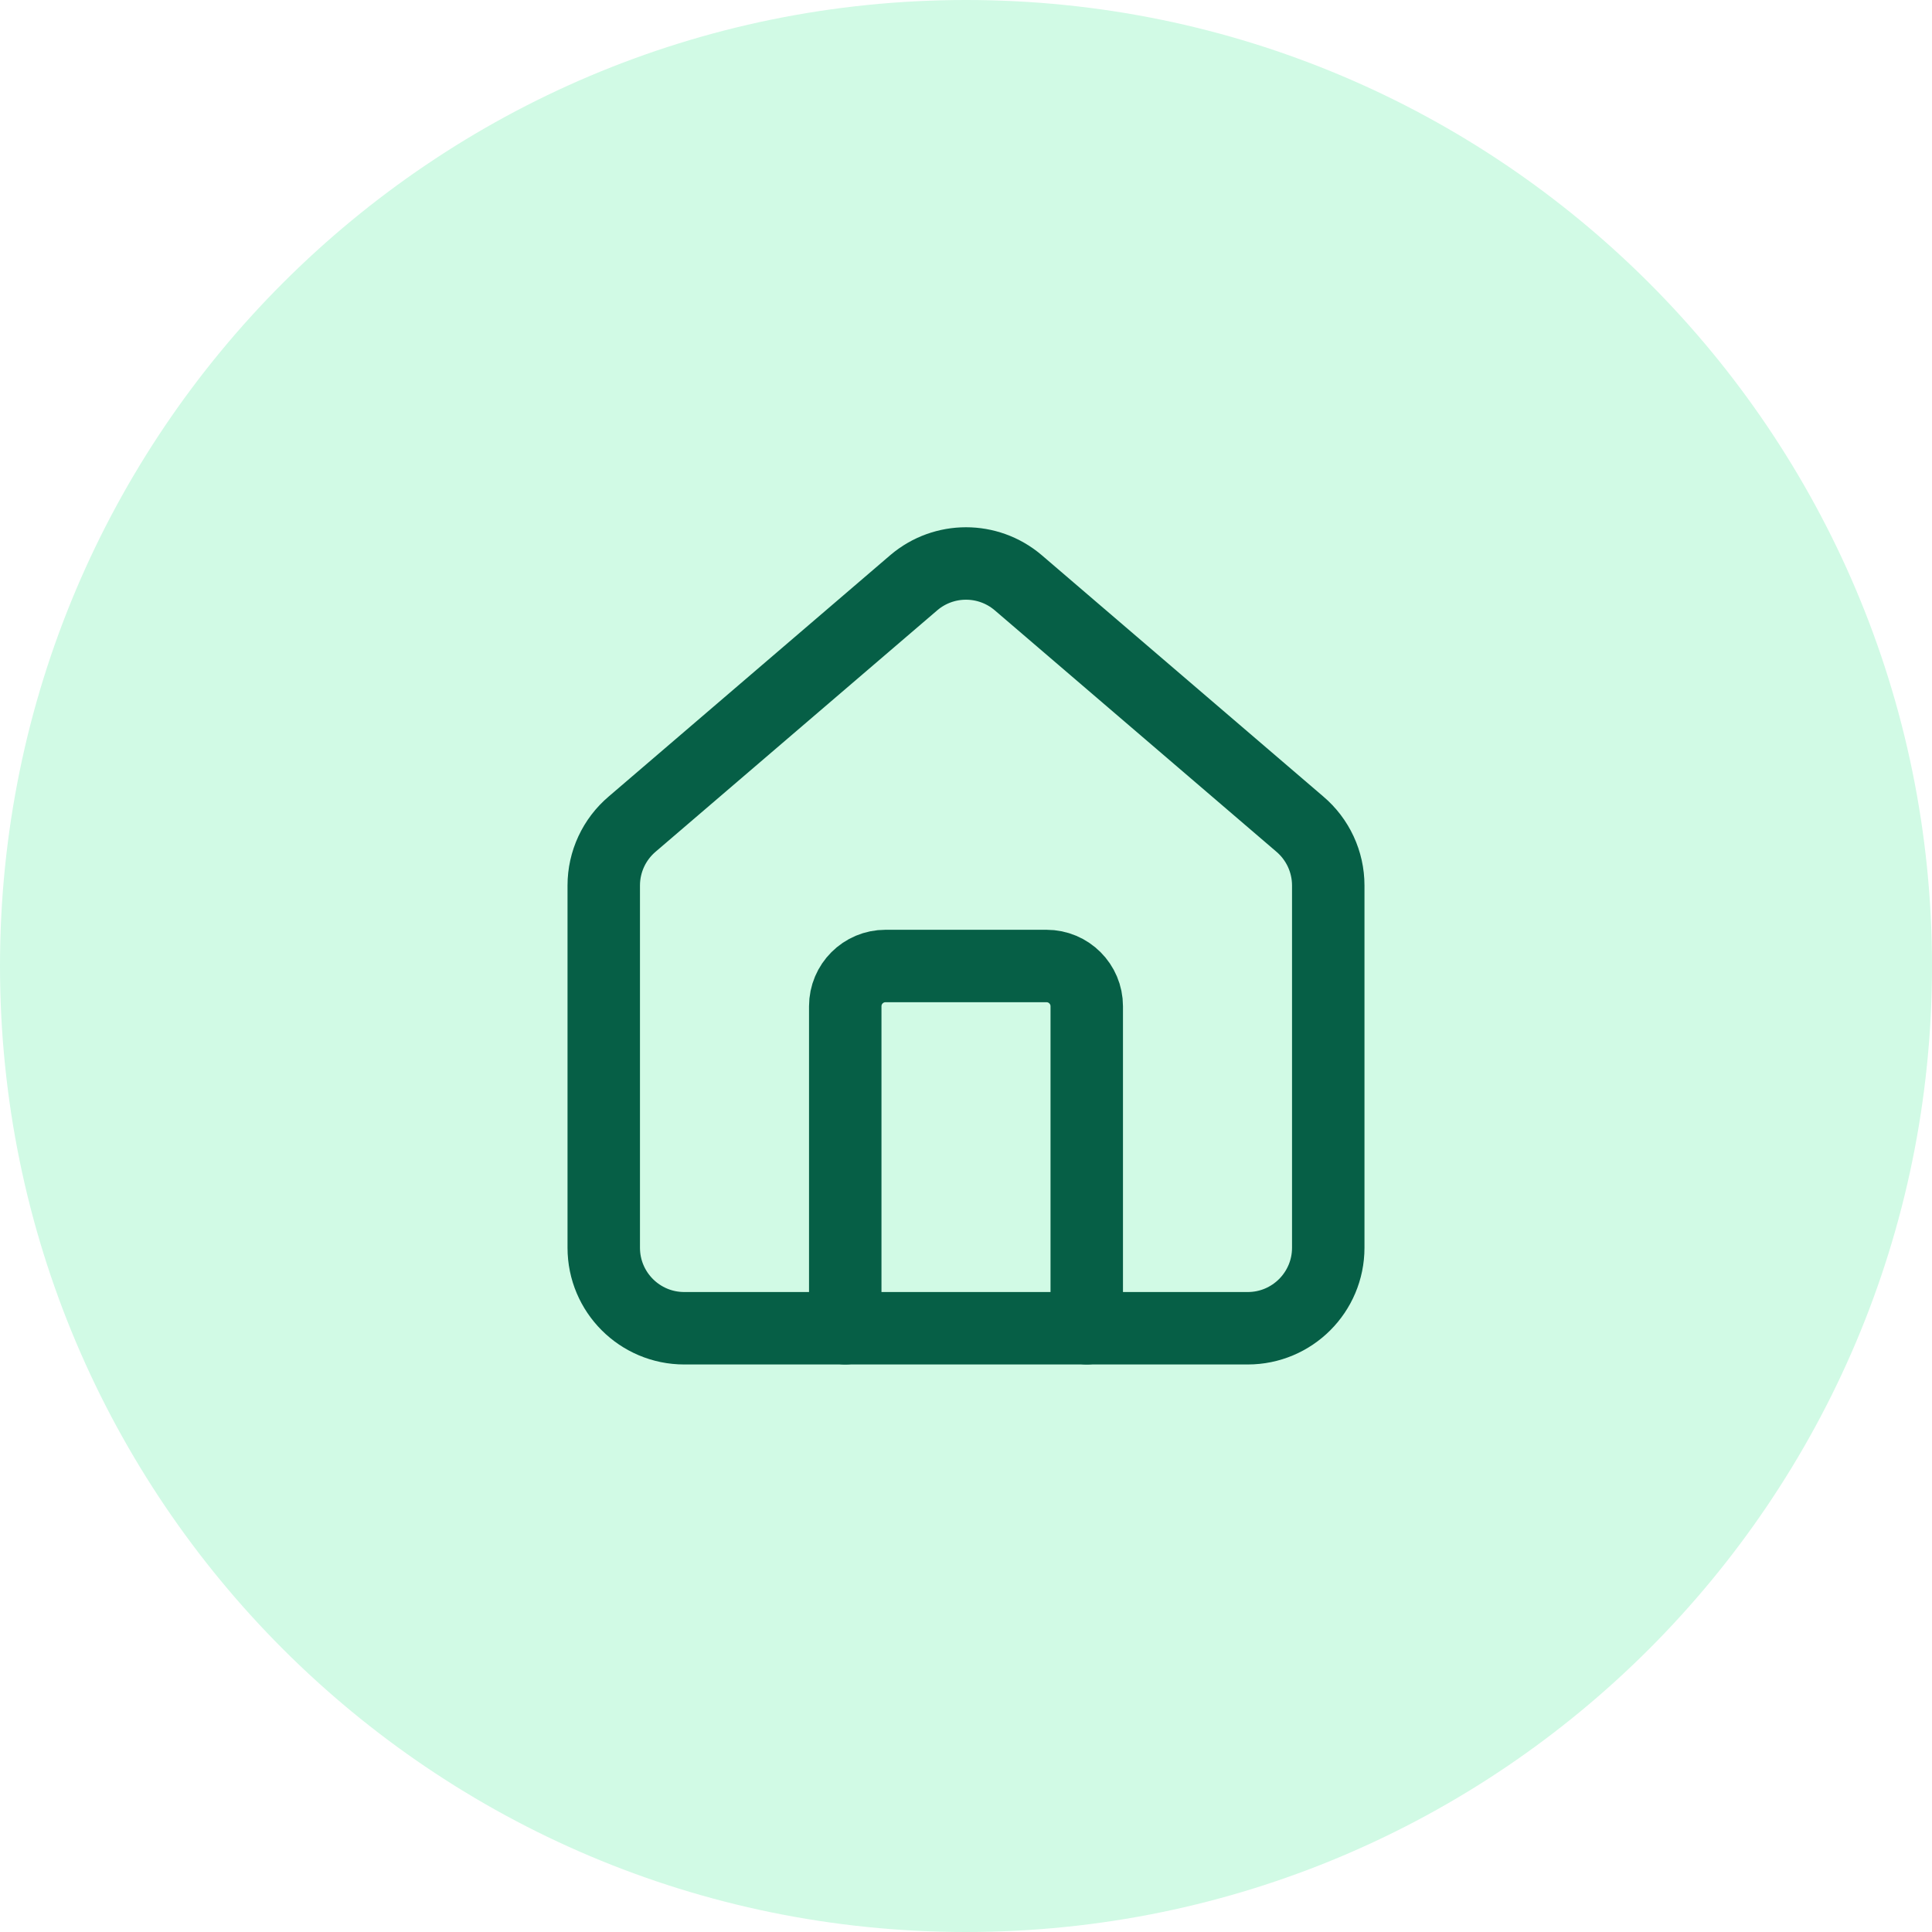
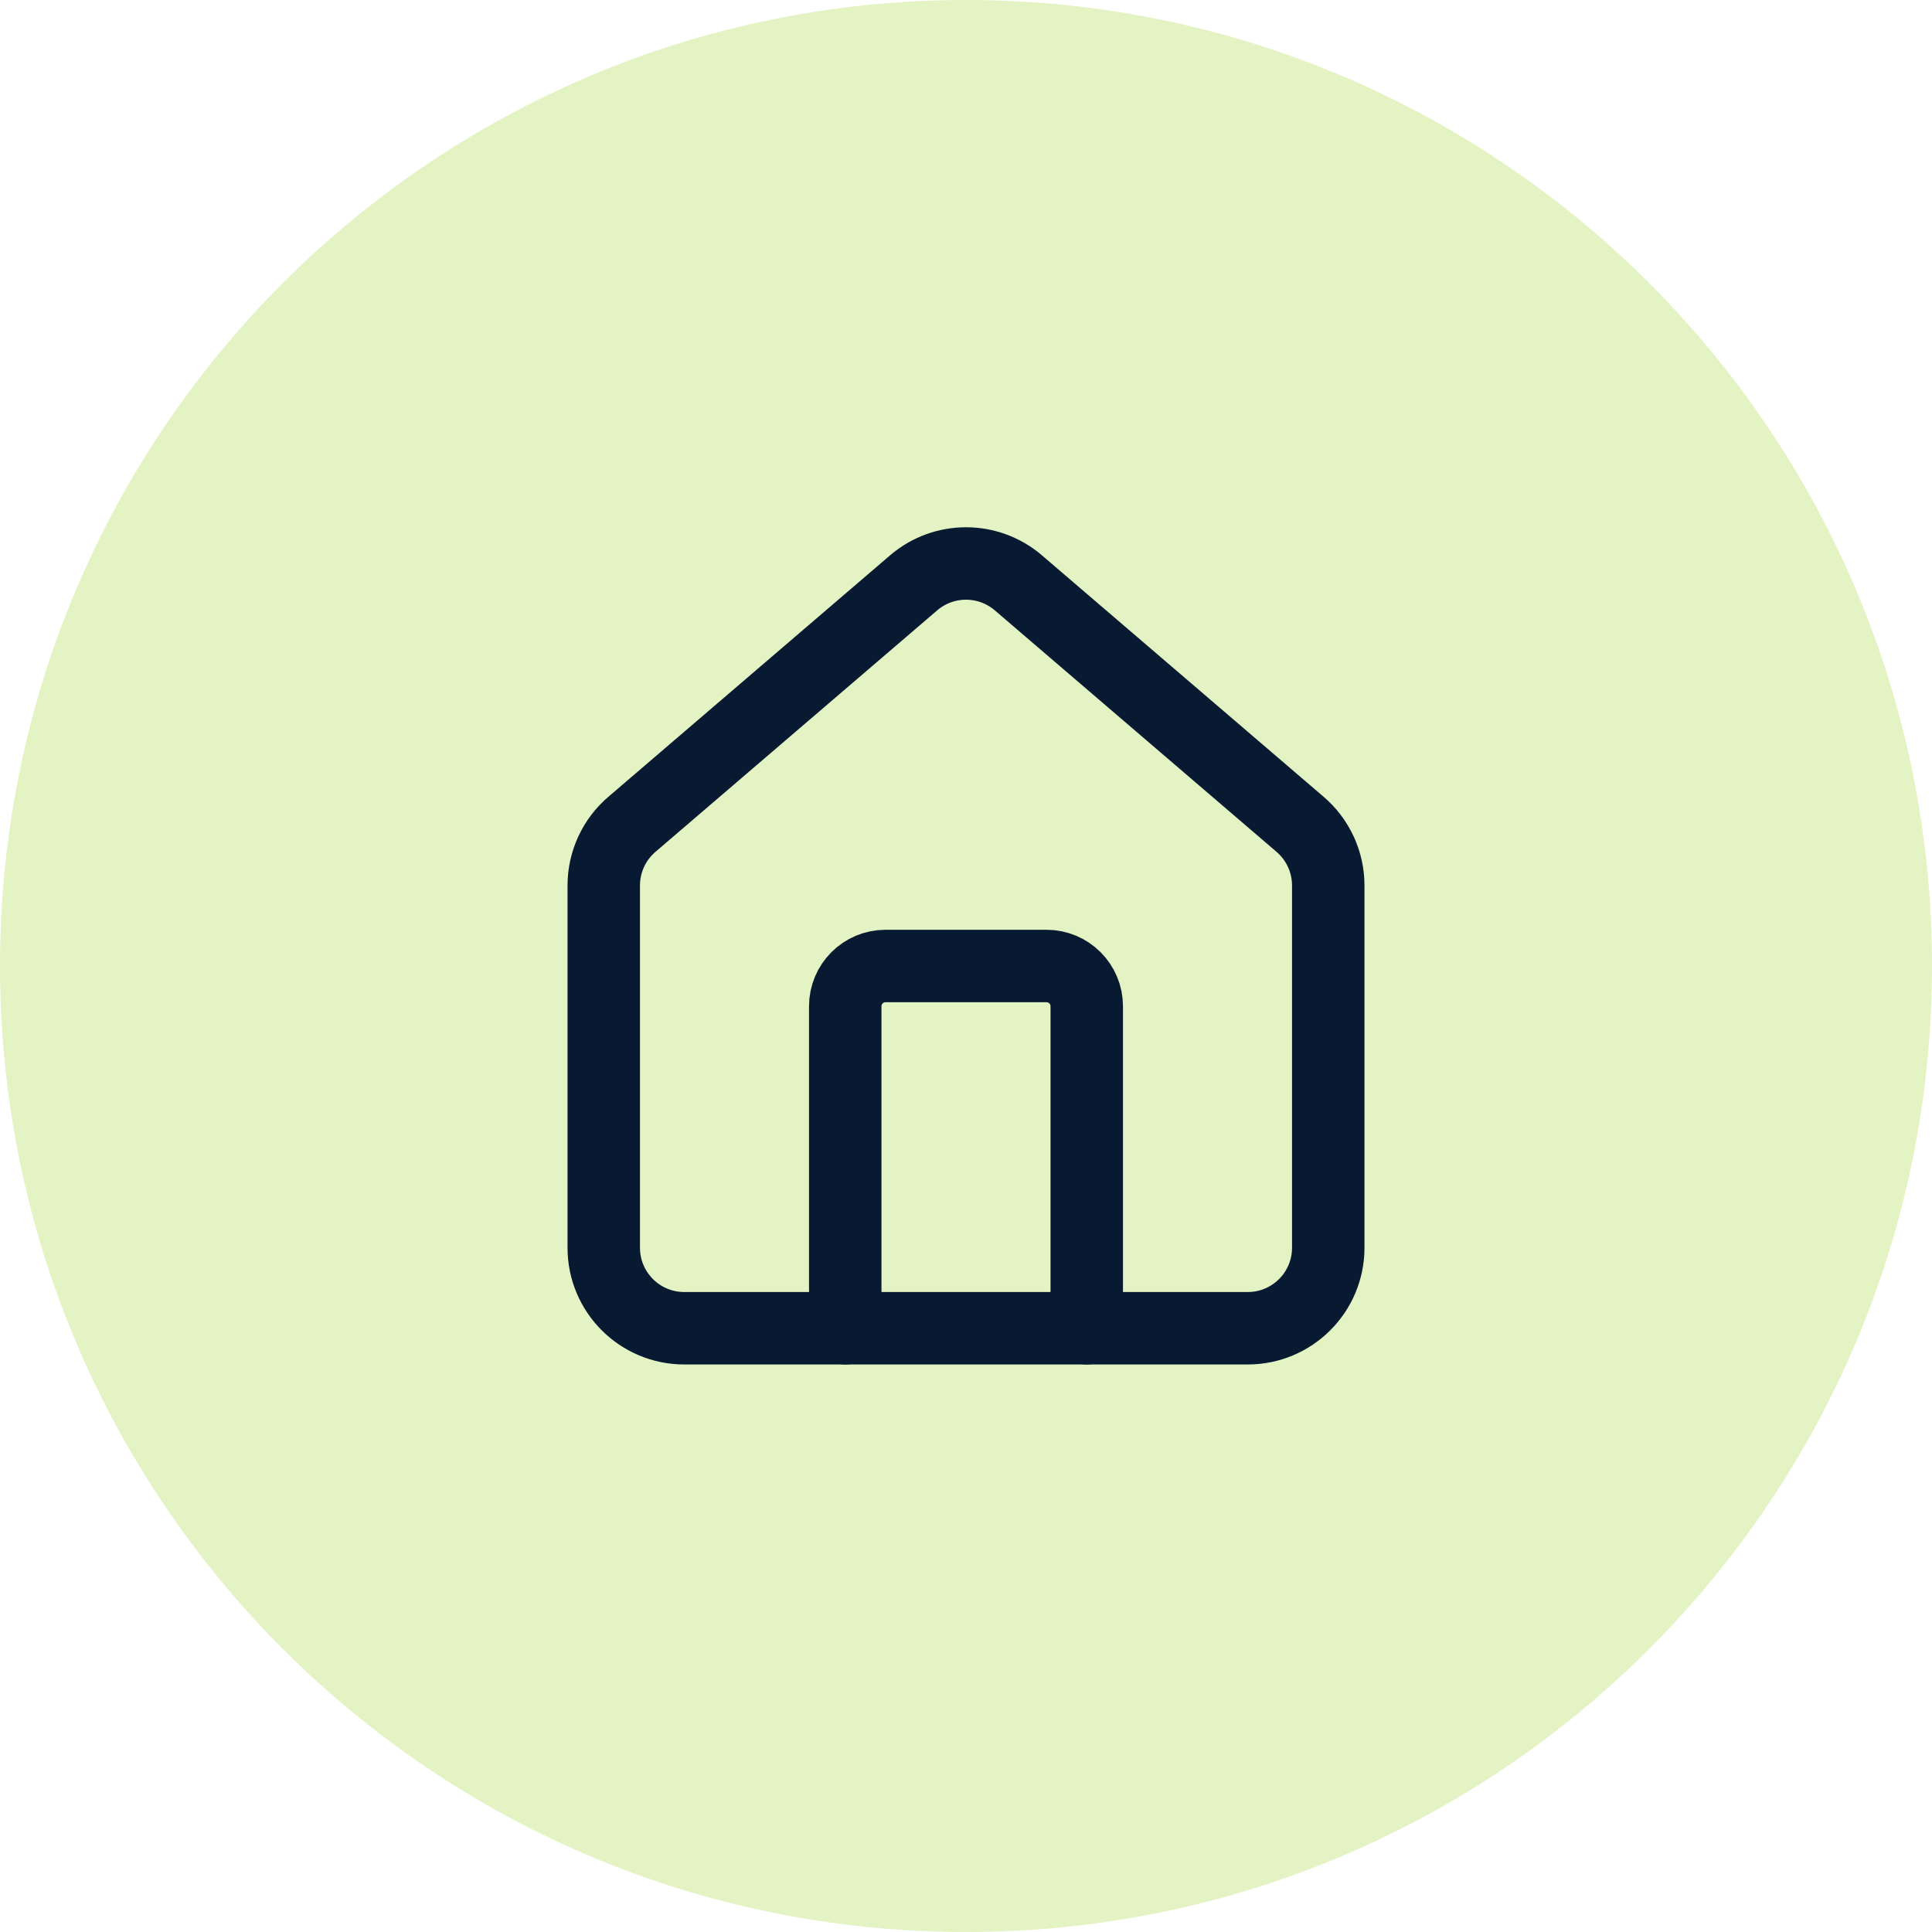
<svg xmlns="http://www.w3.org/2000/svg" width="512" height="512" viewBox="0 0 48 48" role="img" aria-labelledby="title">
-   <circle cx="24" cy="24" r="24" fill="#d1fae5" />
-   <g transform="translate(12 12)" fill="none" stroke="#065f46" stroke-width="1.8" stroke-linecap="round" stroke-linejoin="round">
+   <circle cx="24" cy="24" r="24" fill="#e4f3c4" />
+   <g transform="translate(12 12)" fill="none" stroke="#071a31" stroke-width="1.8" stroke-linecap="round" stroke-linejoin="round">
    <path d="M15 21v-8a1 1 0 0 0-1-1h-4a1 1 0 0 0-1 1v8" />
    <path d="M3 10a2 2 0 0 1 .709-1.528l7-6a2 2 0 0 1 2.582 0l7 6A2 2 0 0 1 21 10v9a2 2 0 0 1-2 2H5a2 2 0 0 1-2-2z" />
  </g>
</svg>
